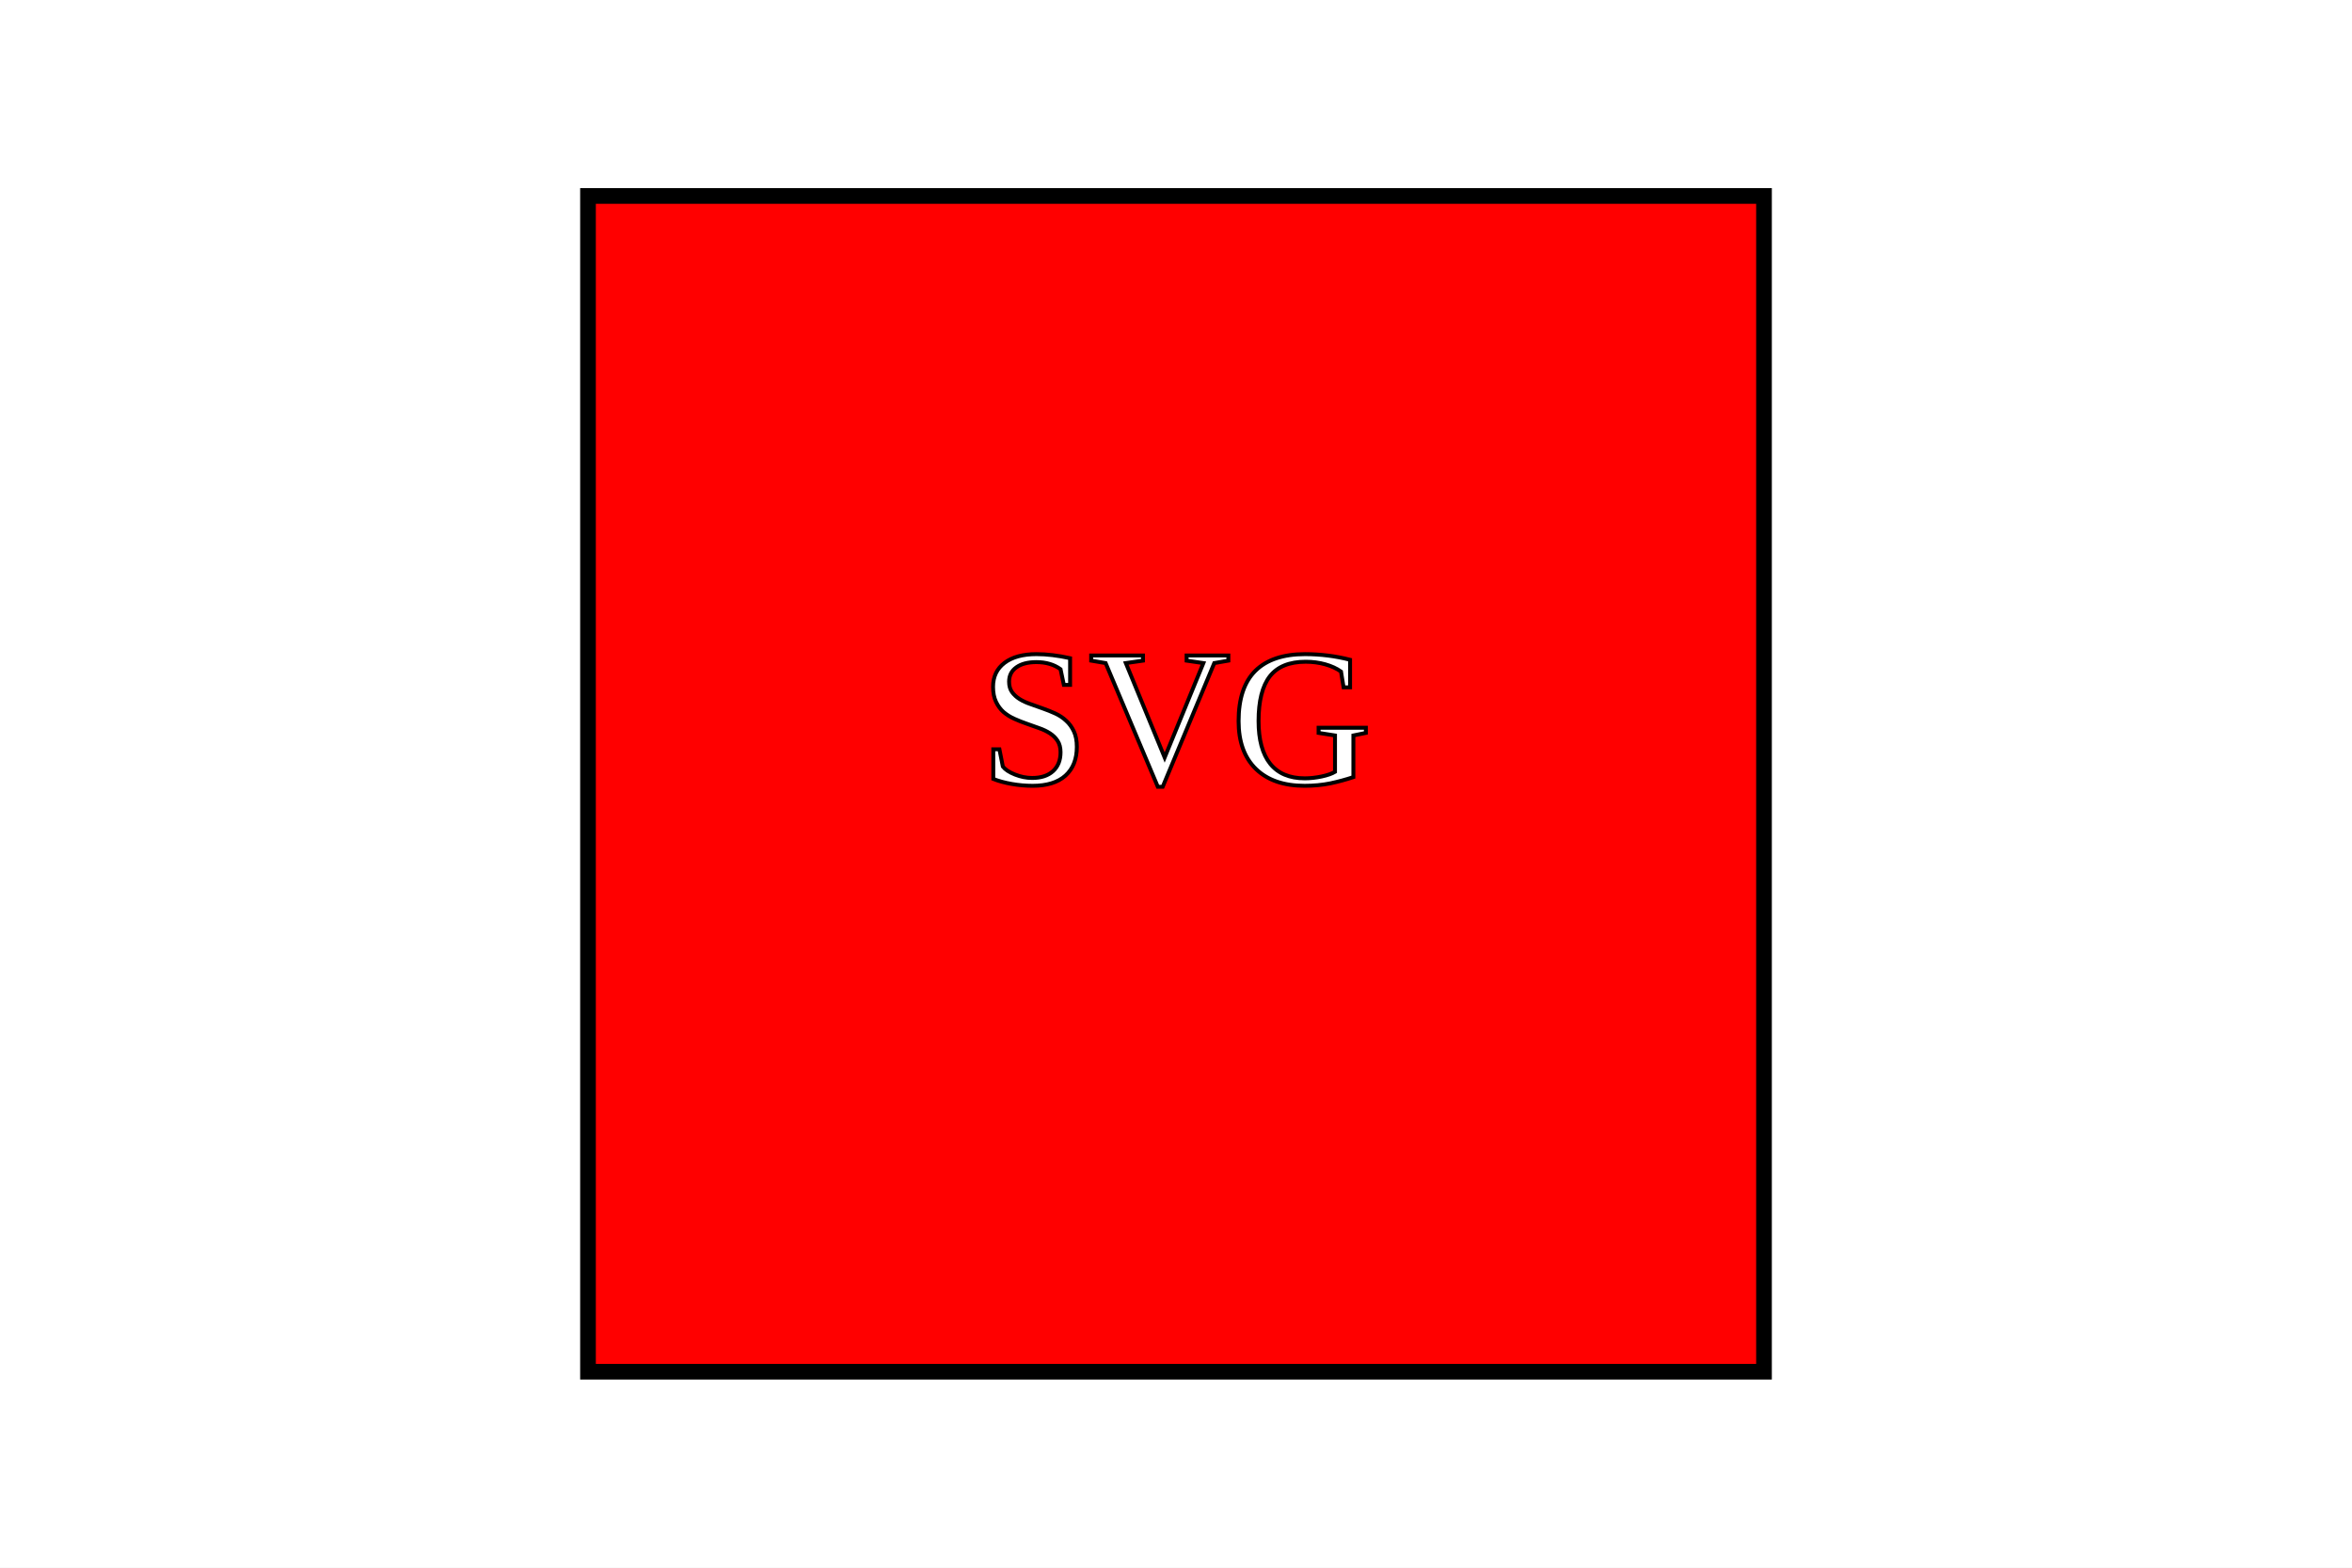
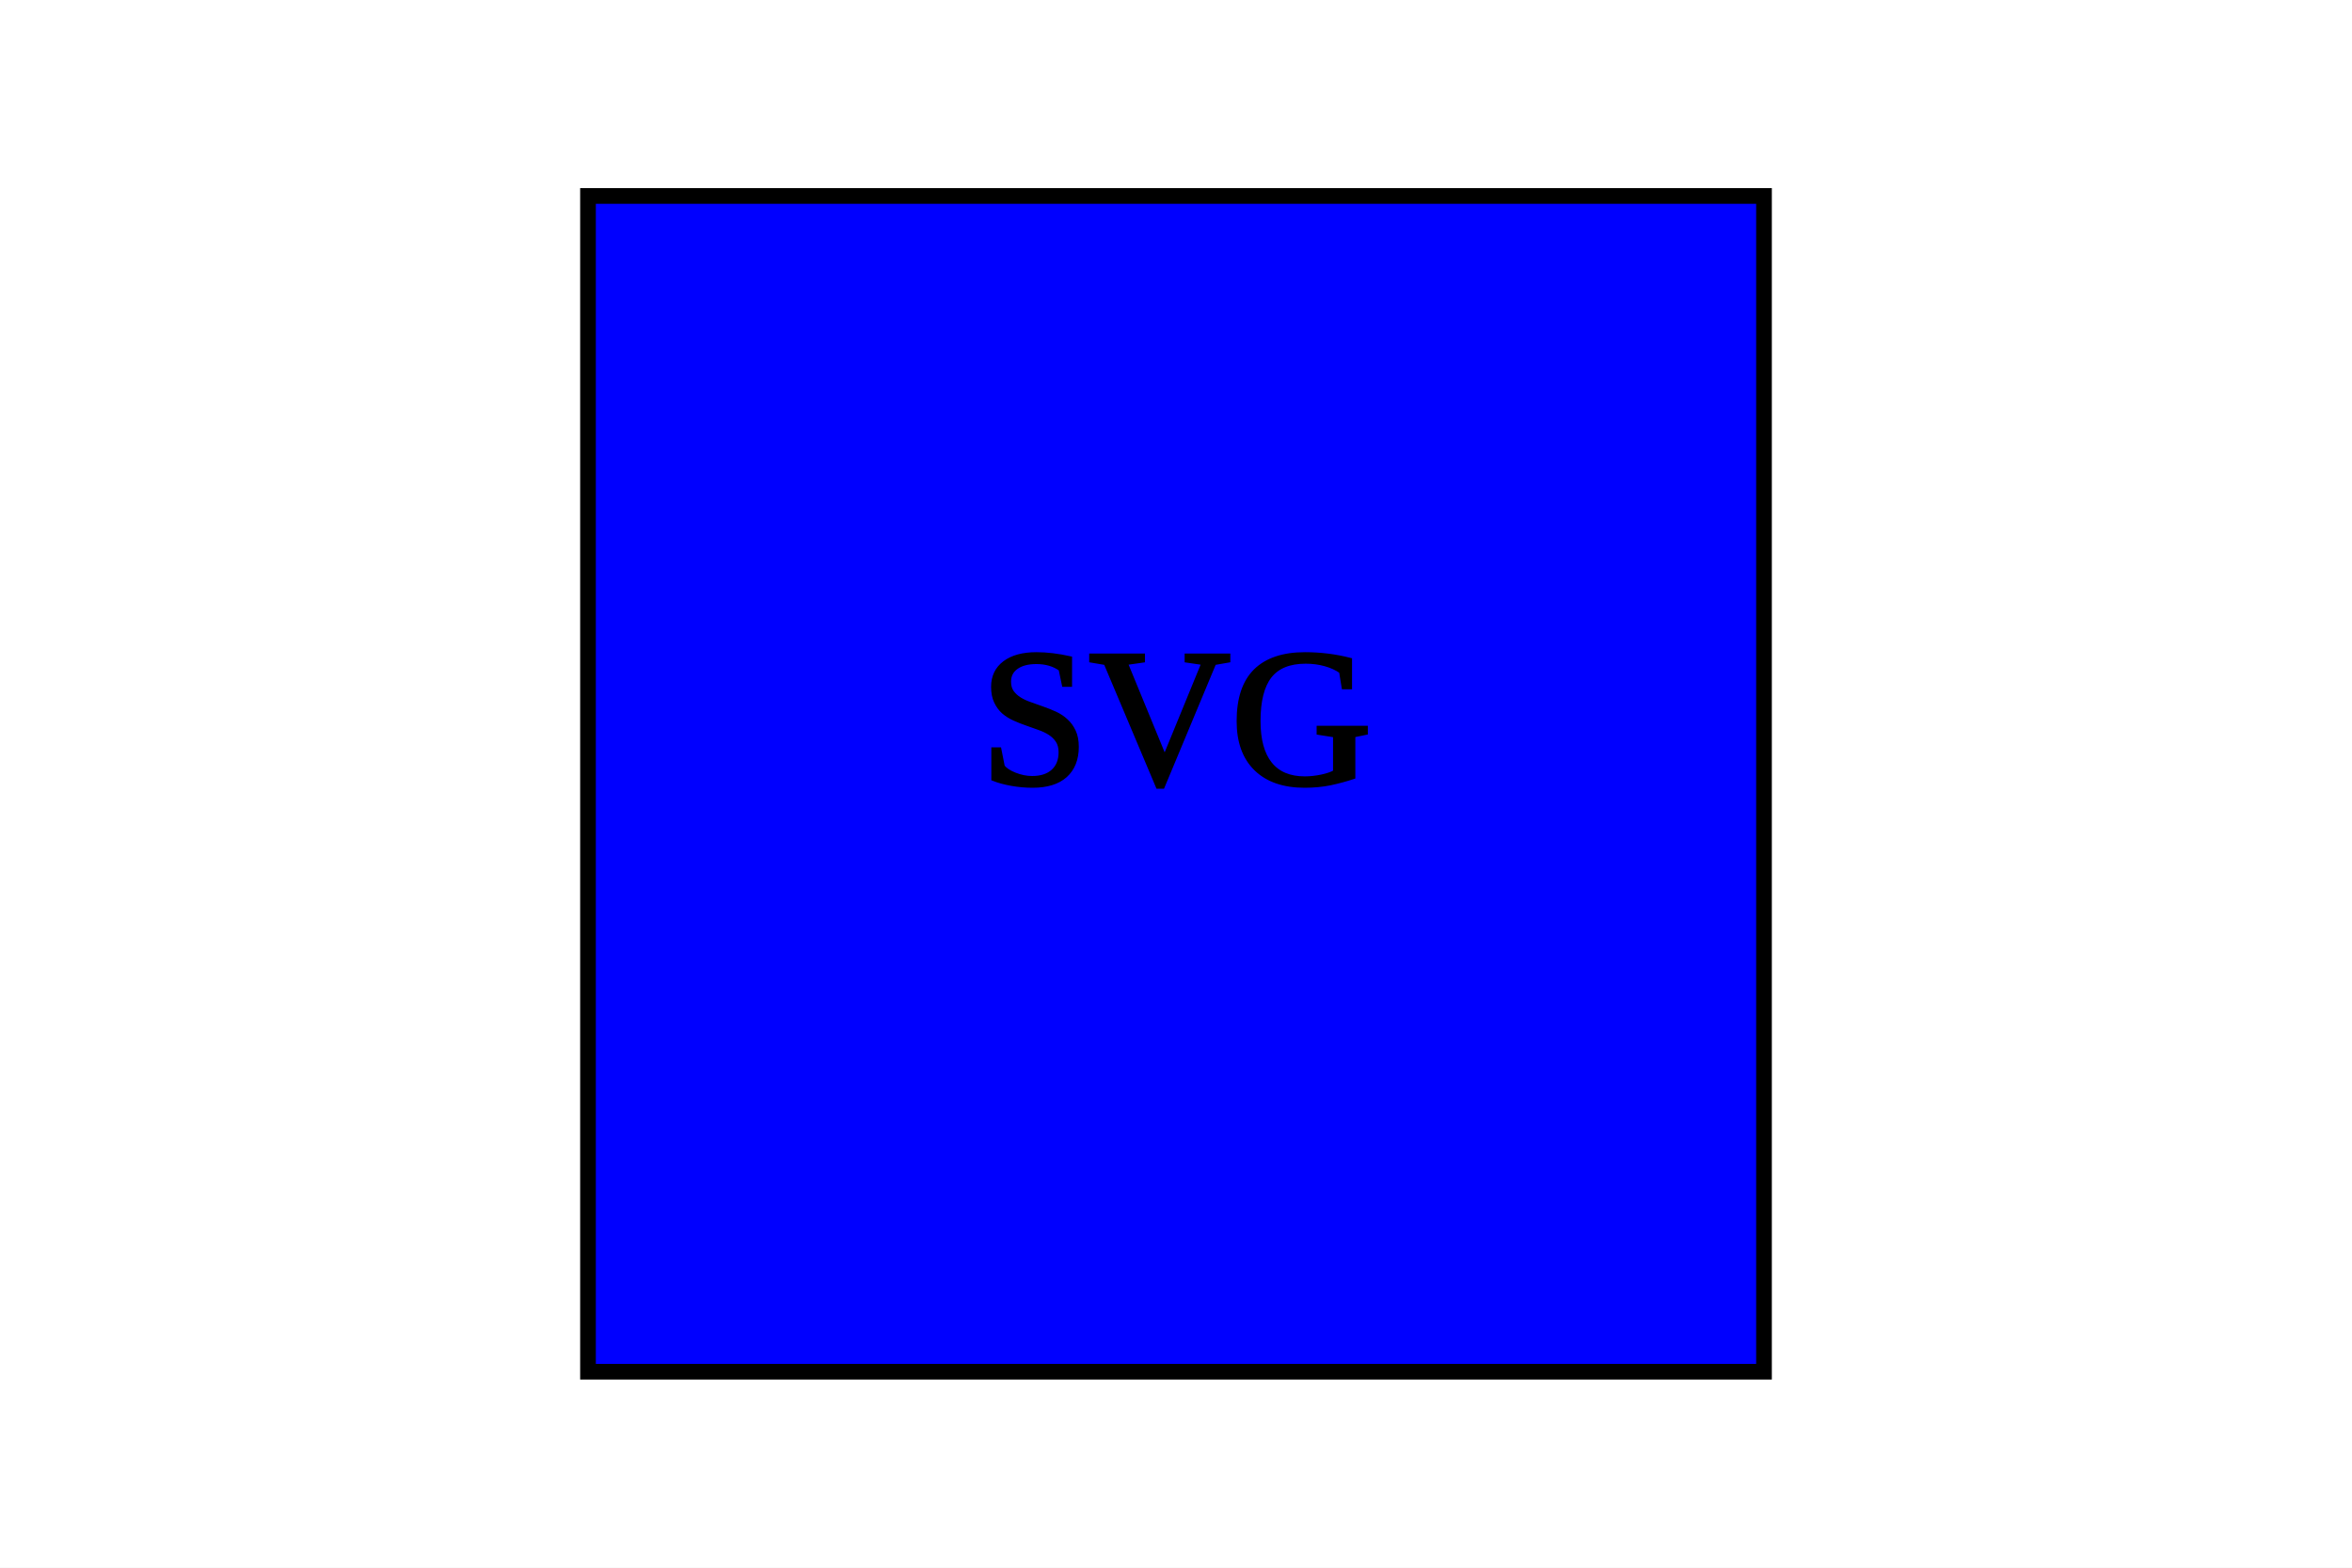
<svg xmlns="http://www.w3.org/2000/svg" width="300" height="200">
  <rect width="100%" height="100%" fill="white" />
-   <rect x="75" y="25" width="150" height="150" fill="red" stroke="black" stroke-width="2" />
-   <text x="150" y="100" font-size="25" text-anchor="middle" fill="white" stroke="black" stroke-width=".5">SVG</text>
+   <rect x="75" y="25" width="150" height="150" fill="blue" stroke="black" stroke-width="2" />
+   <text x="150" y="100" font-size="25" text-anchor="middle" fill="Black" stroke="black" stroke-width=".5">SVG</text>
</svg>
